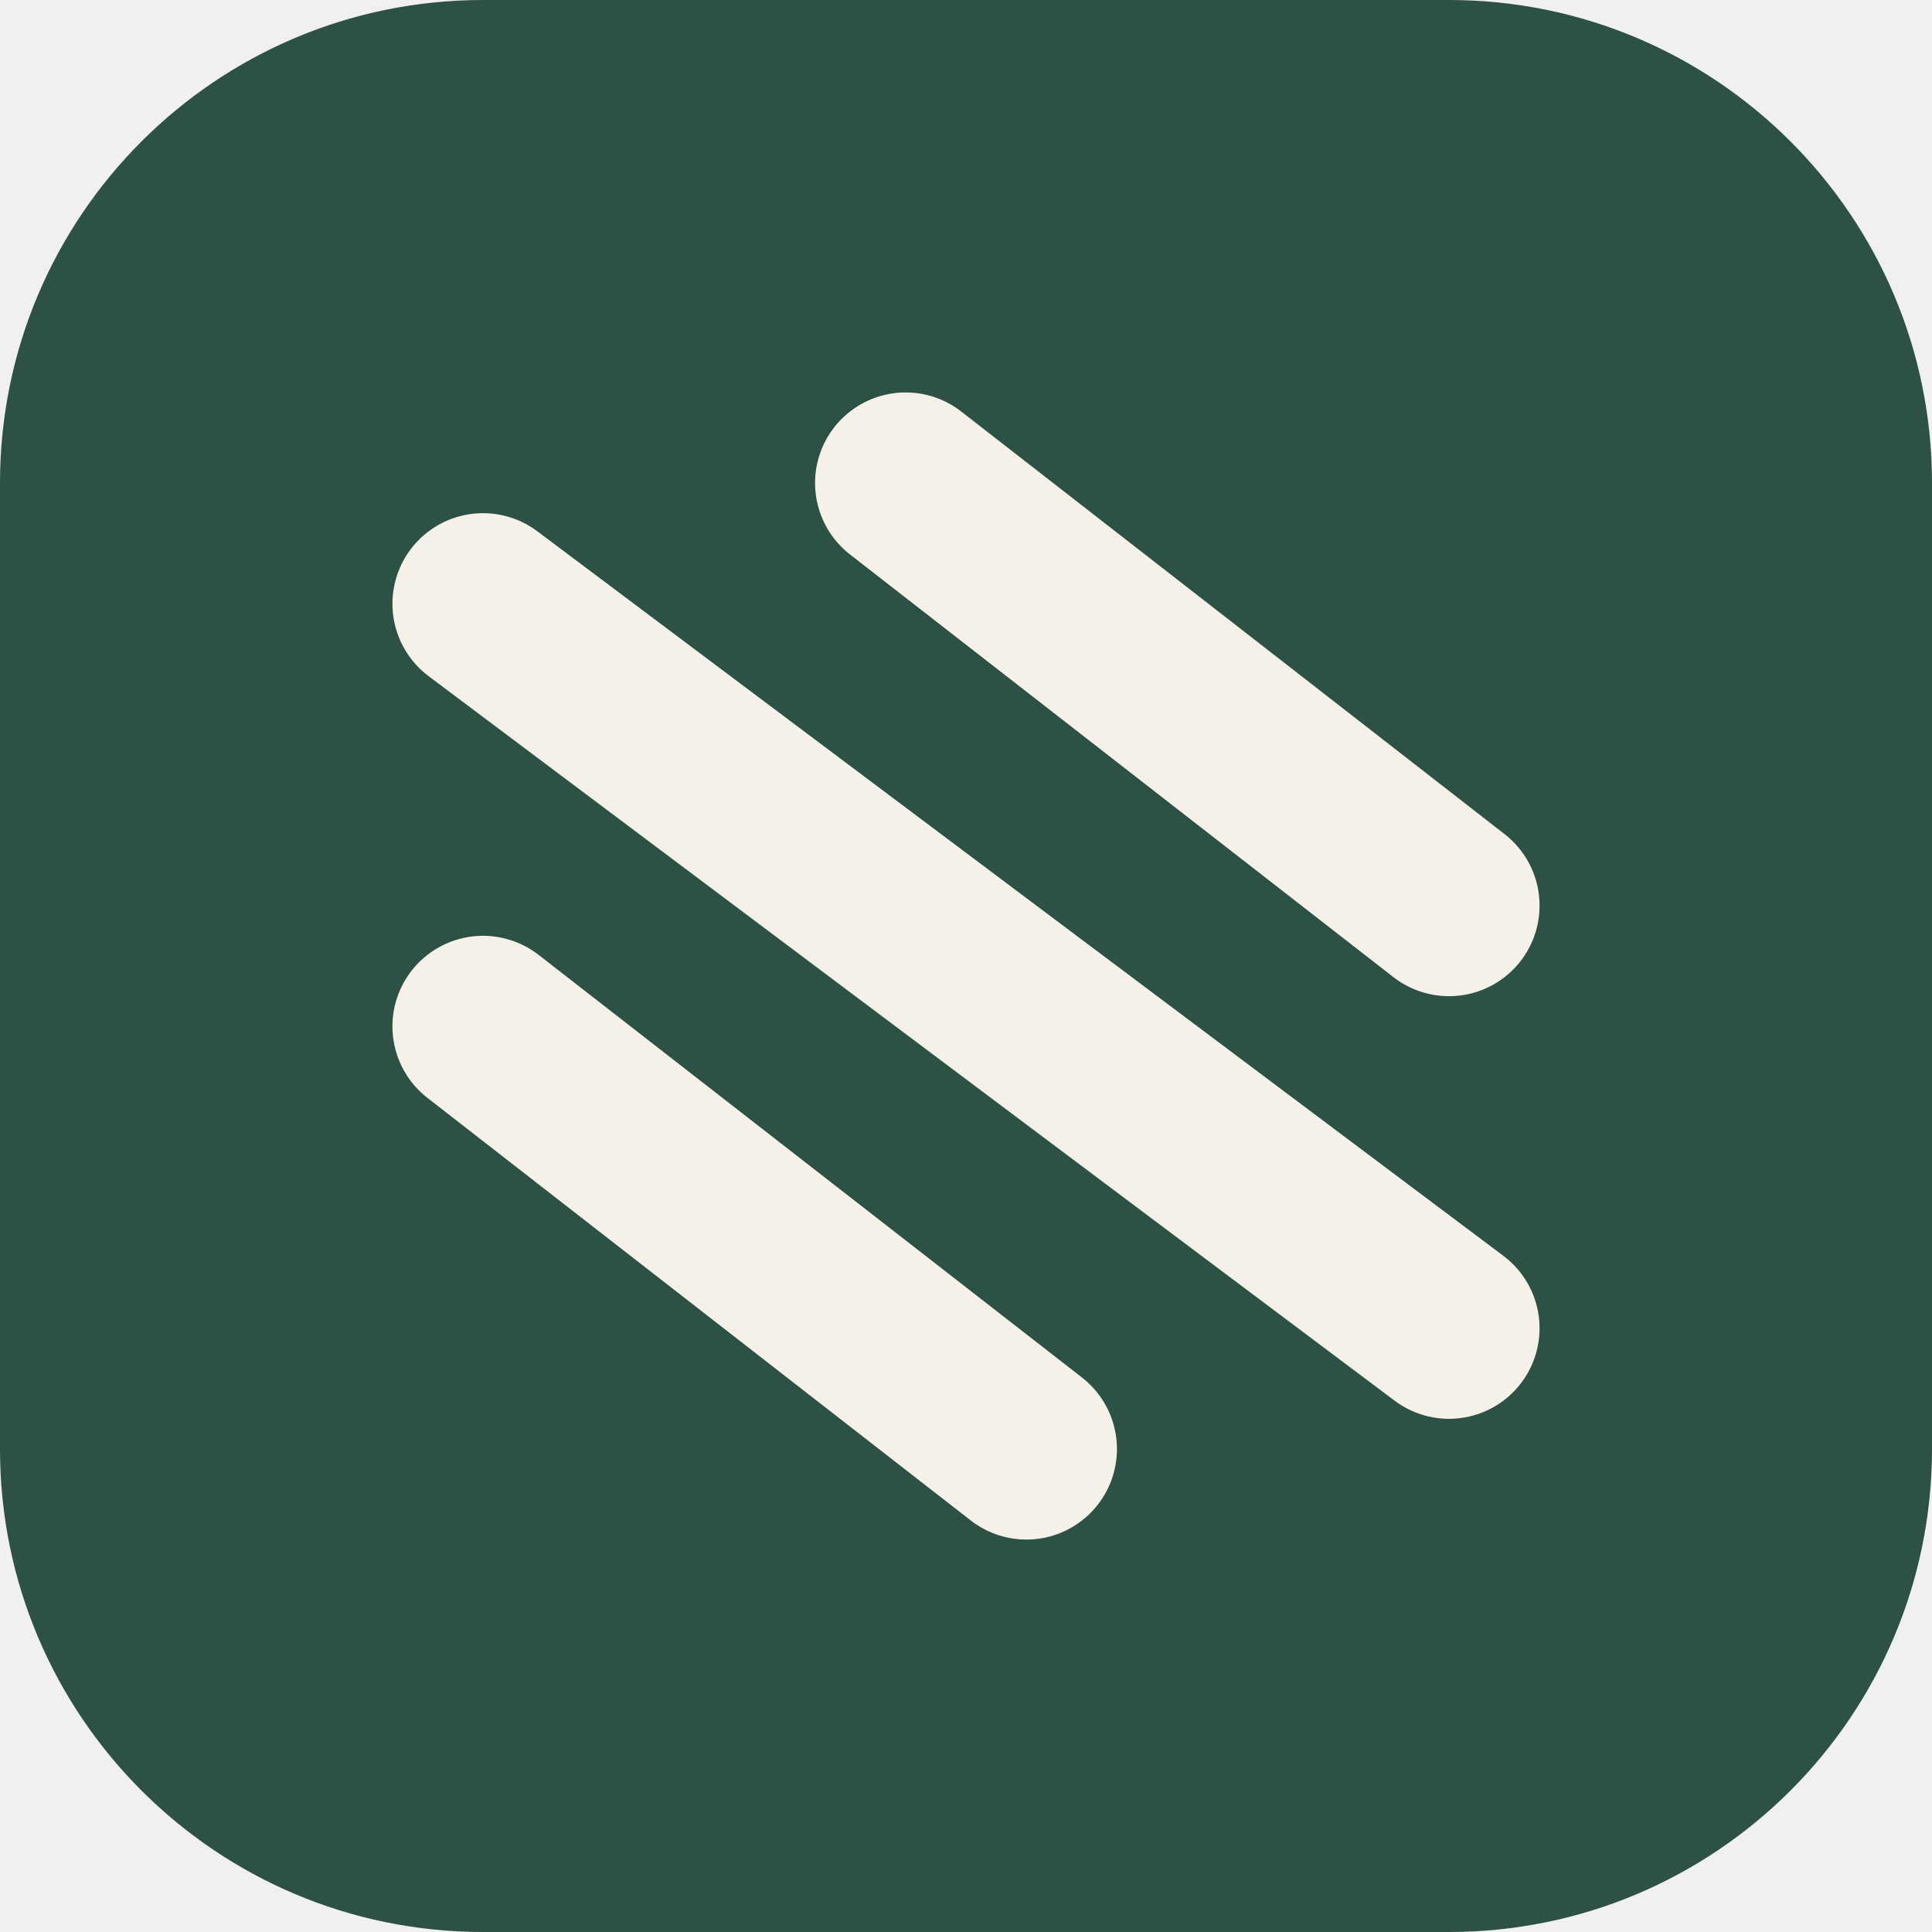
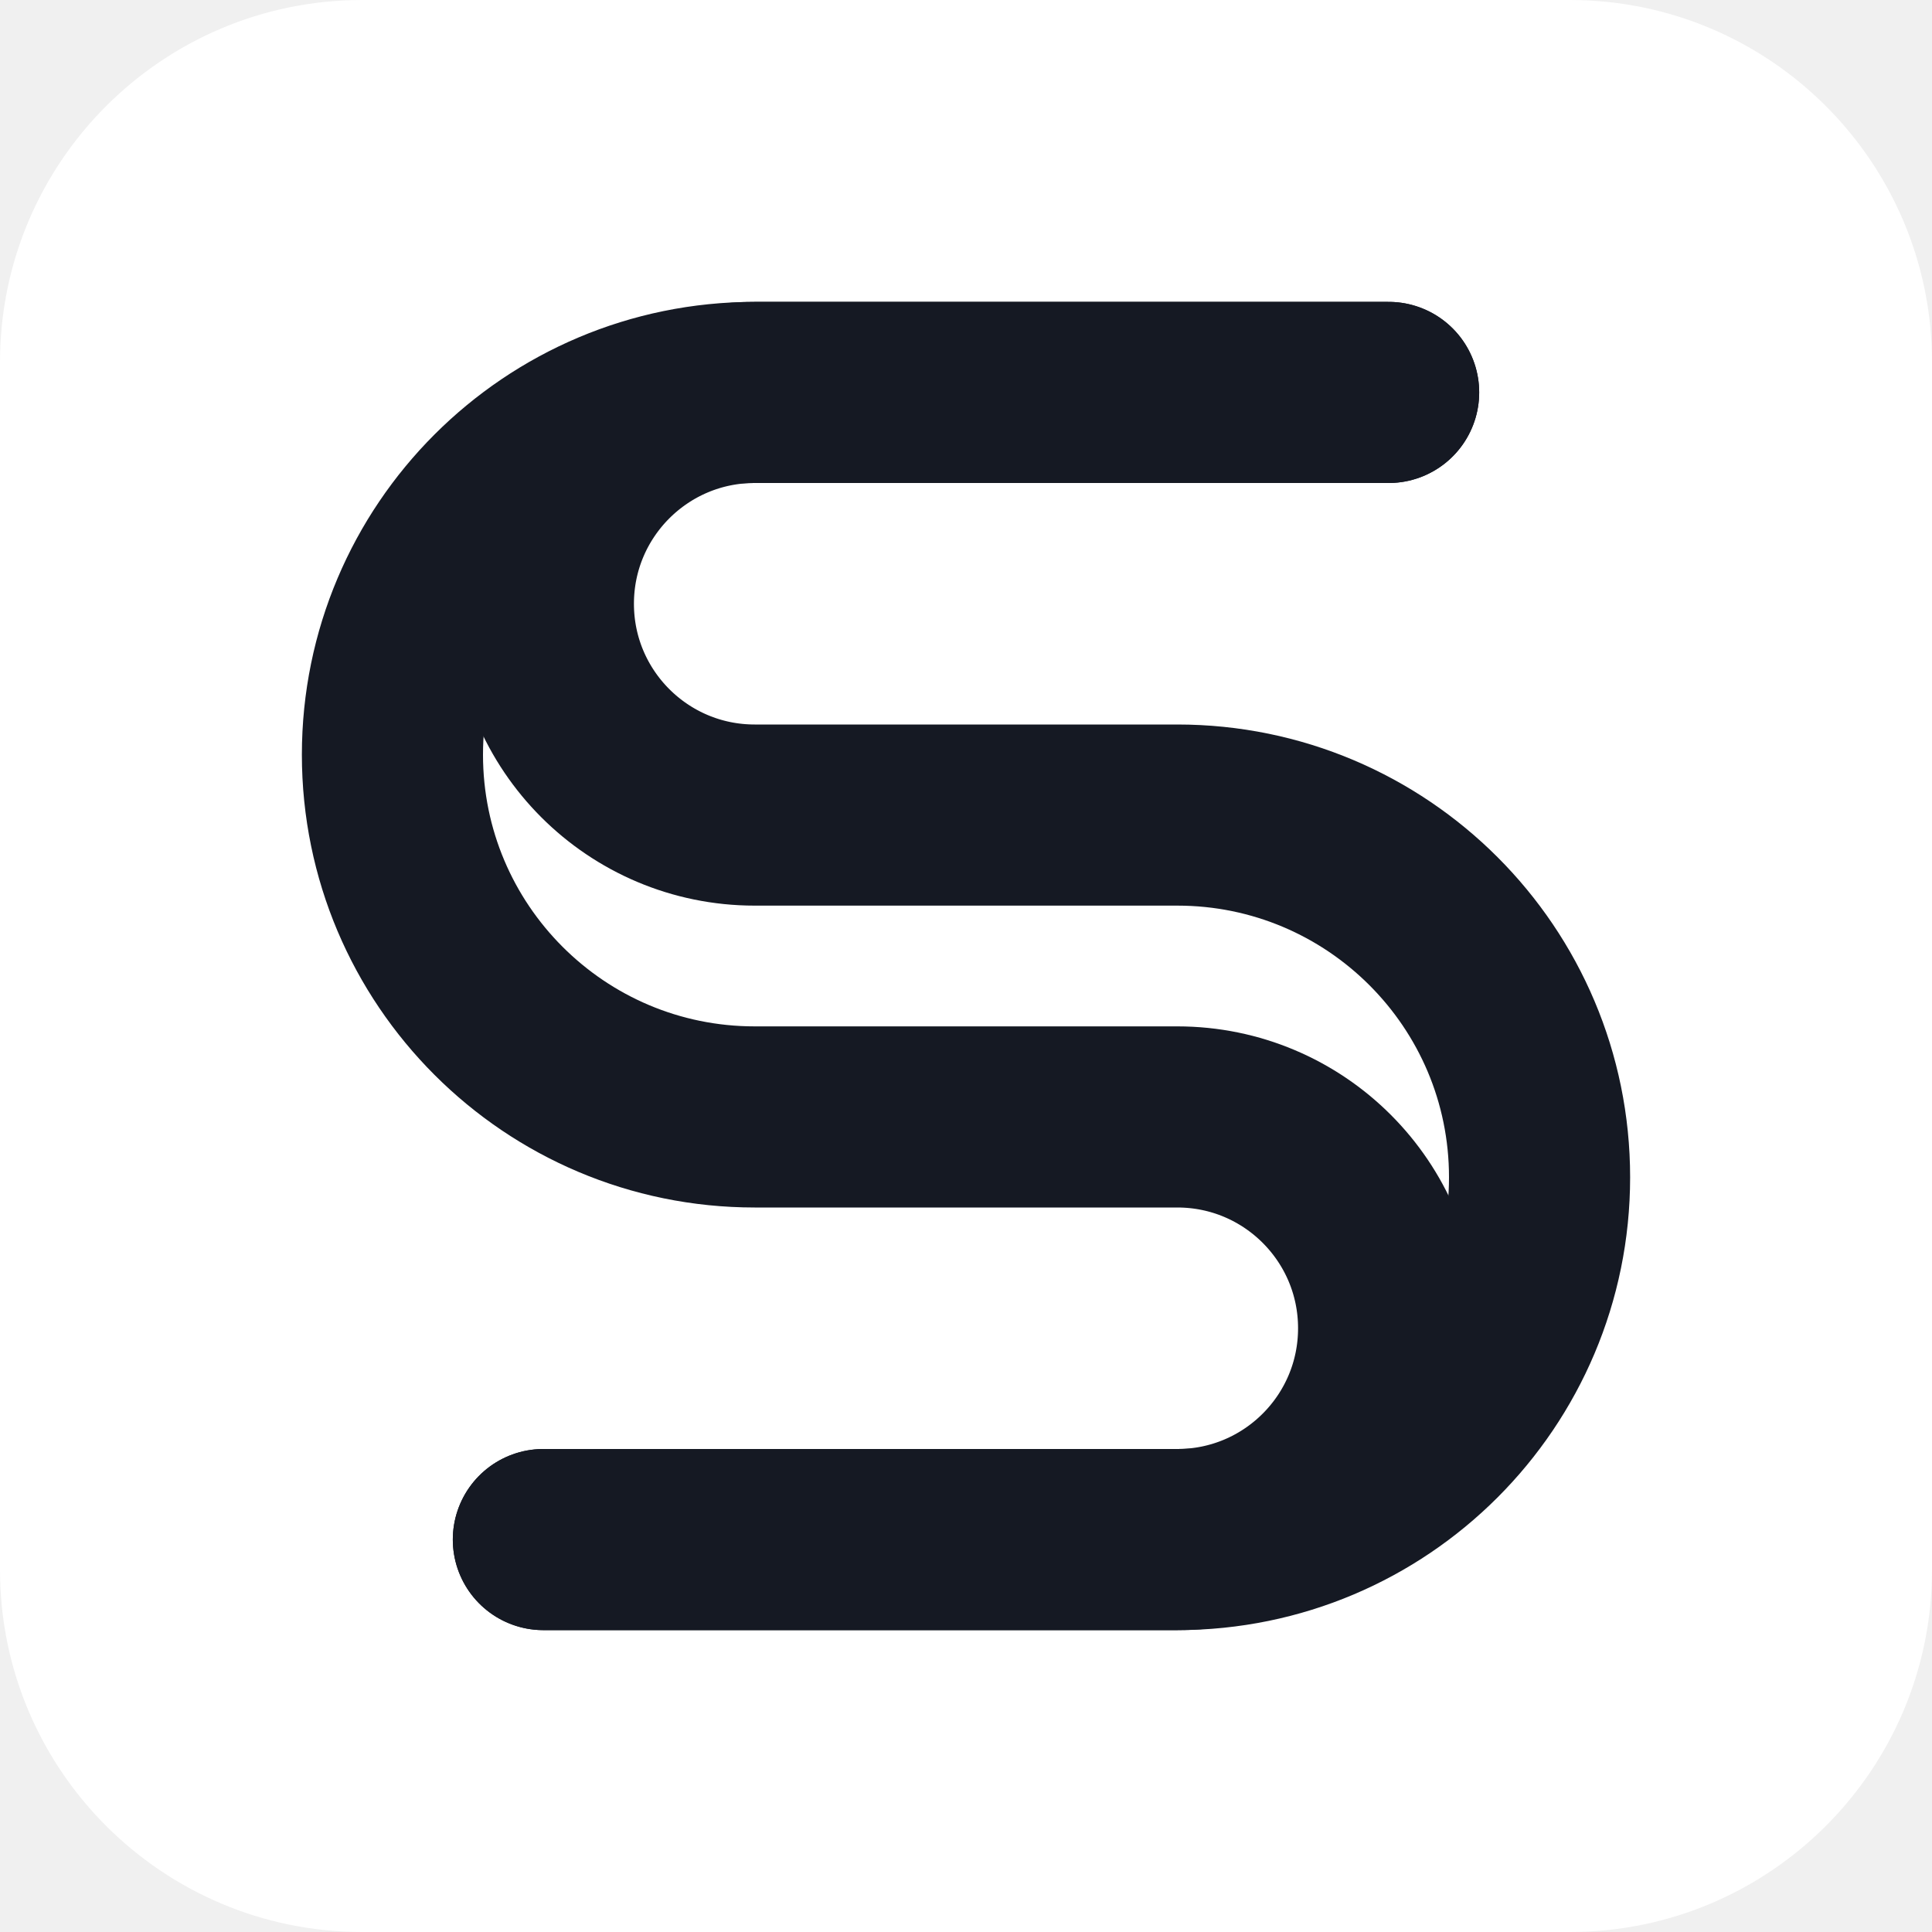
- <svg xmlns="http://www.w3.org/2000/svg" viewBox="0 0 32 32">
-   <rect width="32" height="32" rx="8" fill="#2d5144" />
-   <g fill="none" stroke="#f5f1e9" stroke-width="3" stroke-linecap="round">
-     <path d="m8 10 16 12M8 17l9 7M15 8l9 7" />
+ <svg xmlns="http://www.w3.org/2000/svg" viewBox="0 0 64 64">
+   <rect width="64" height="64" rx="12" fill="#fff" />
+   <g fill="none" stroke="#151923" stroke-width="6" stroke-linecap="round" stroke-linejoin="round">
+     <path d="M46 13H25a12 12 0 0 0 0 24h14a7 7 0 0 1 0 14H18" />
+     <path d="M18 51h21a12 12 0 0 0 0-24H25a7 7 0 0 1 0-14h21" />
  </g>
</svg>
